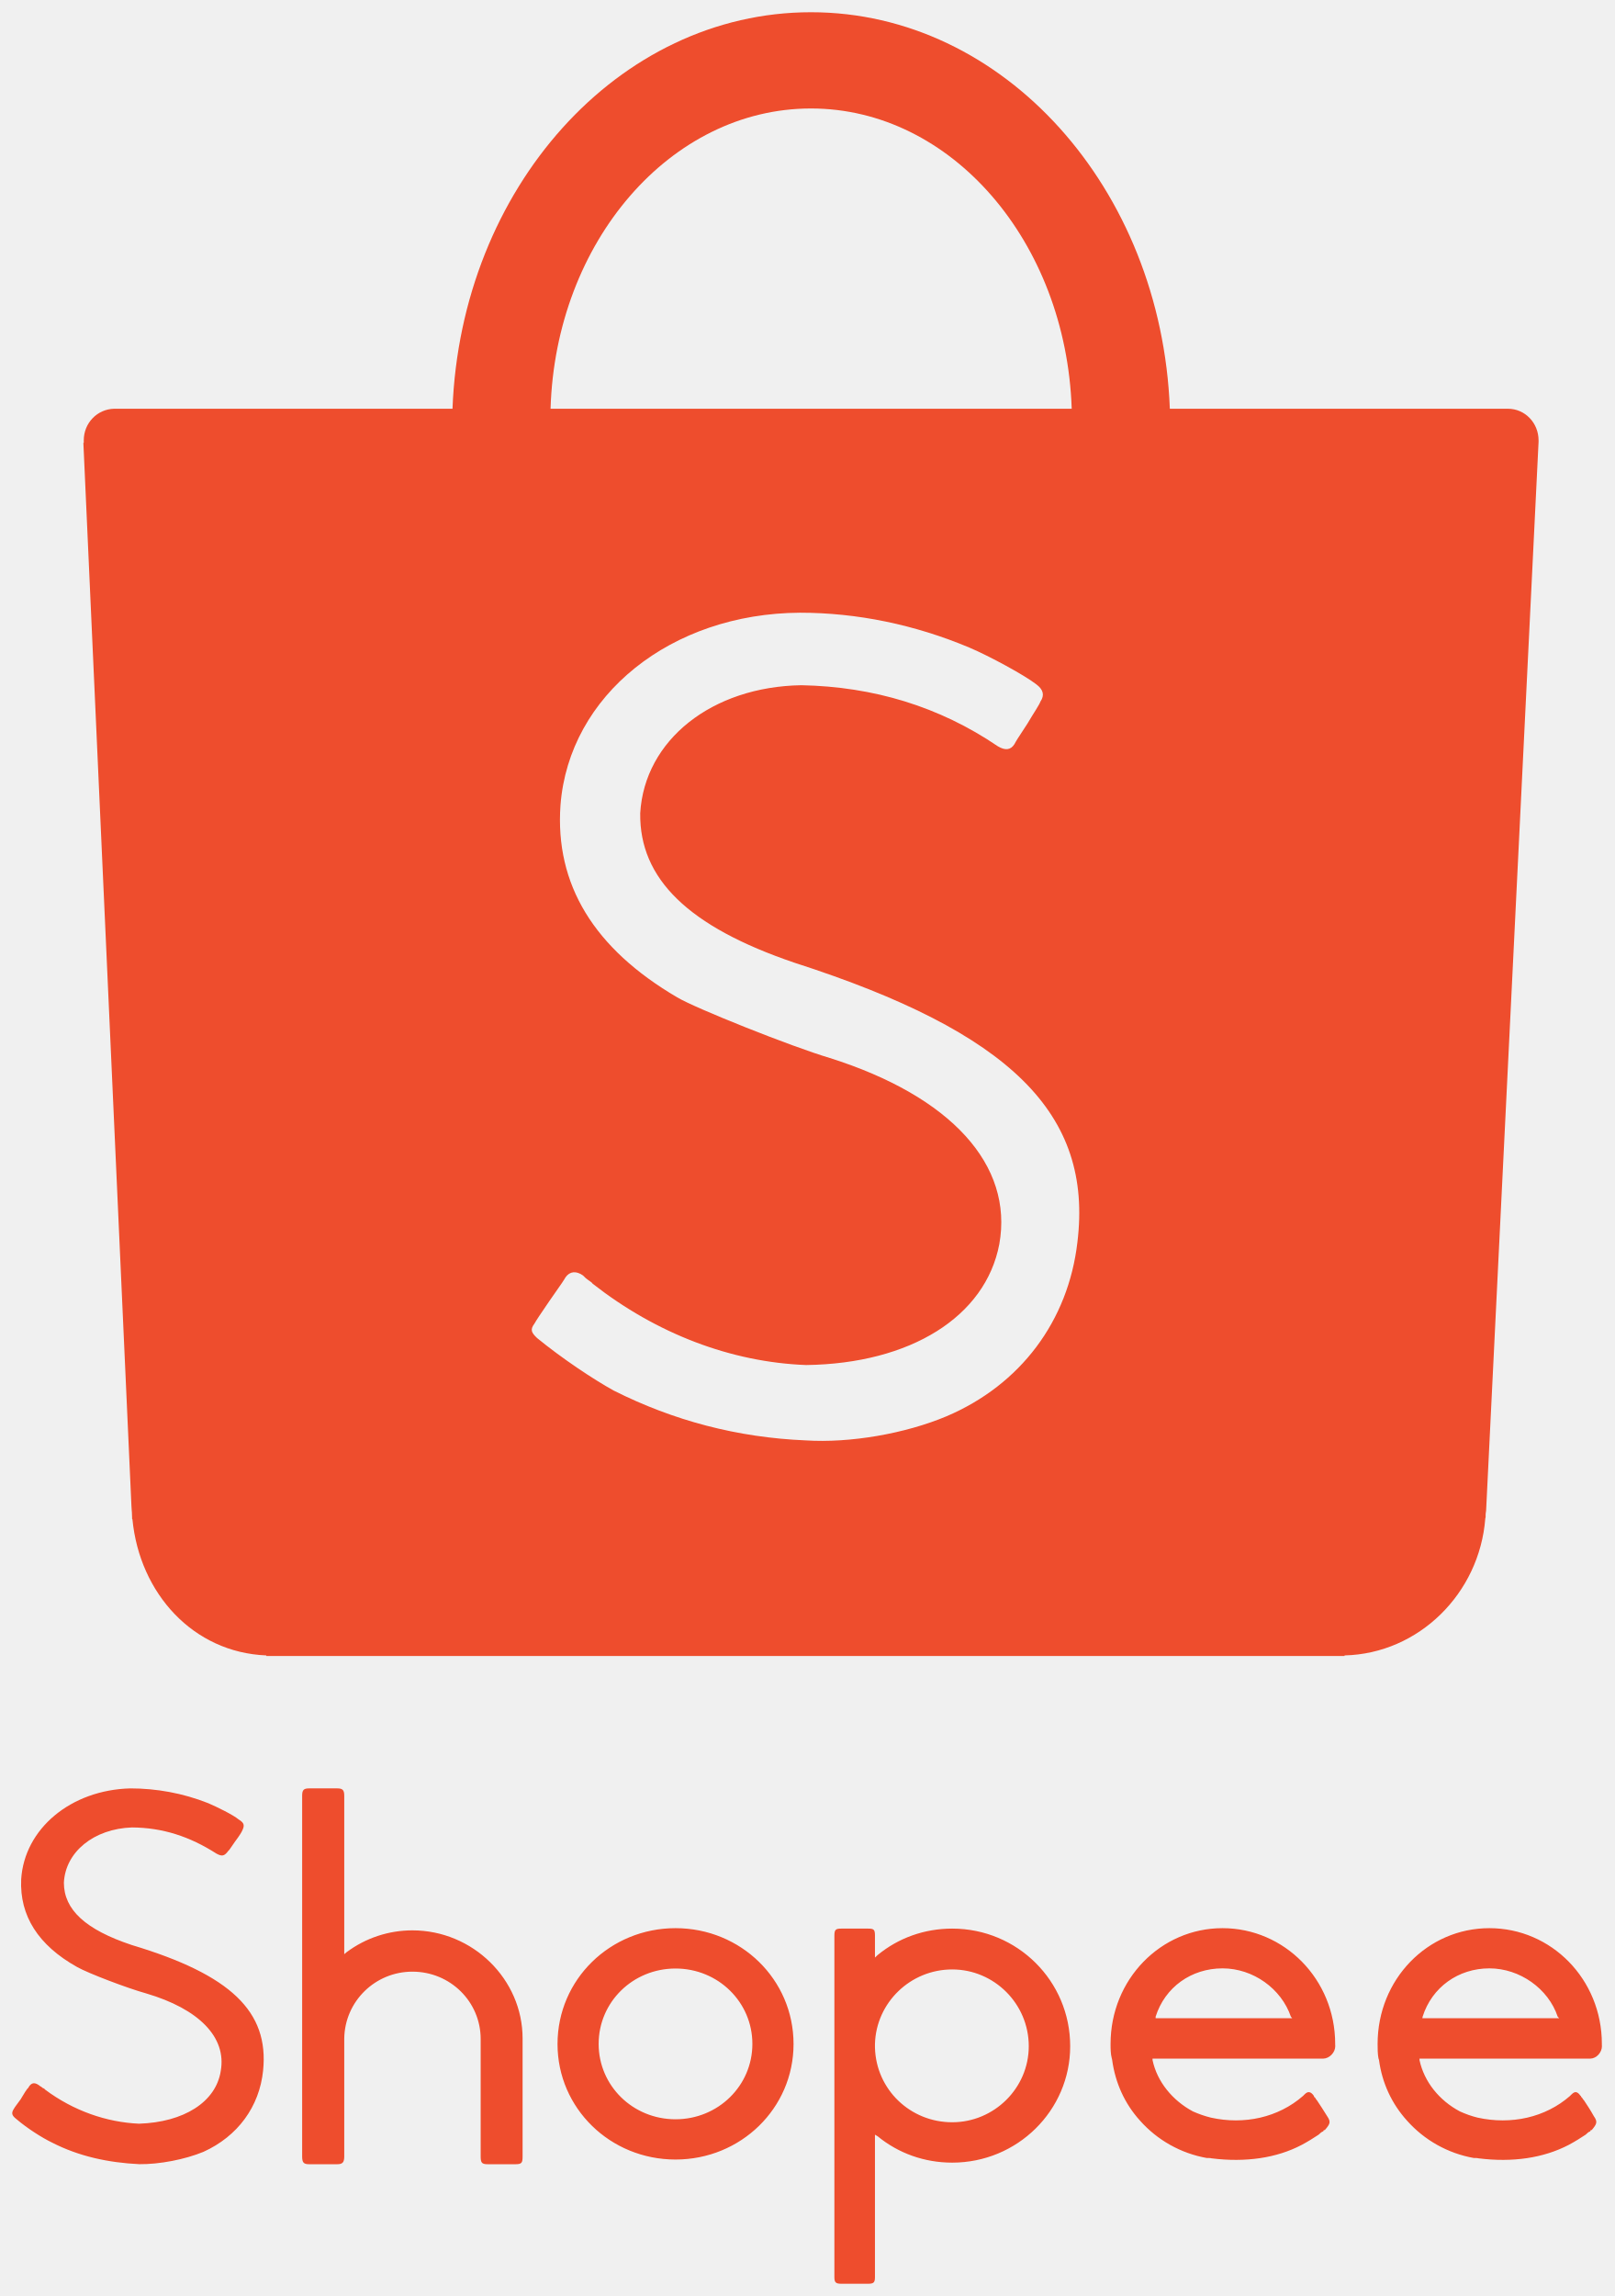
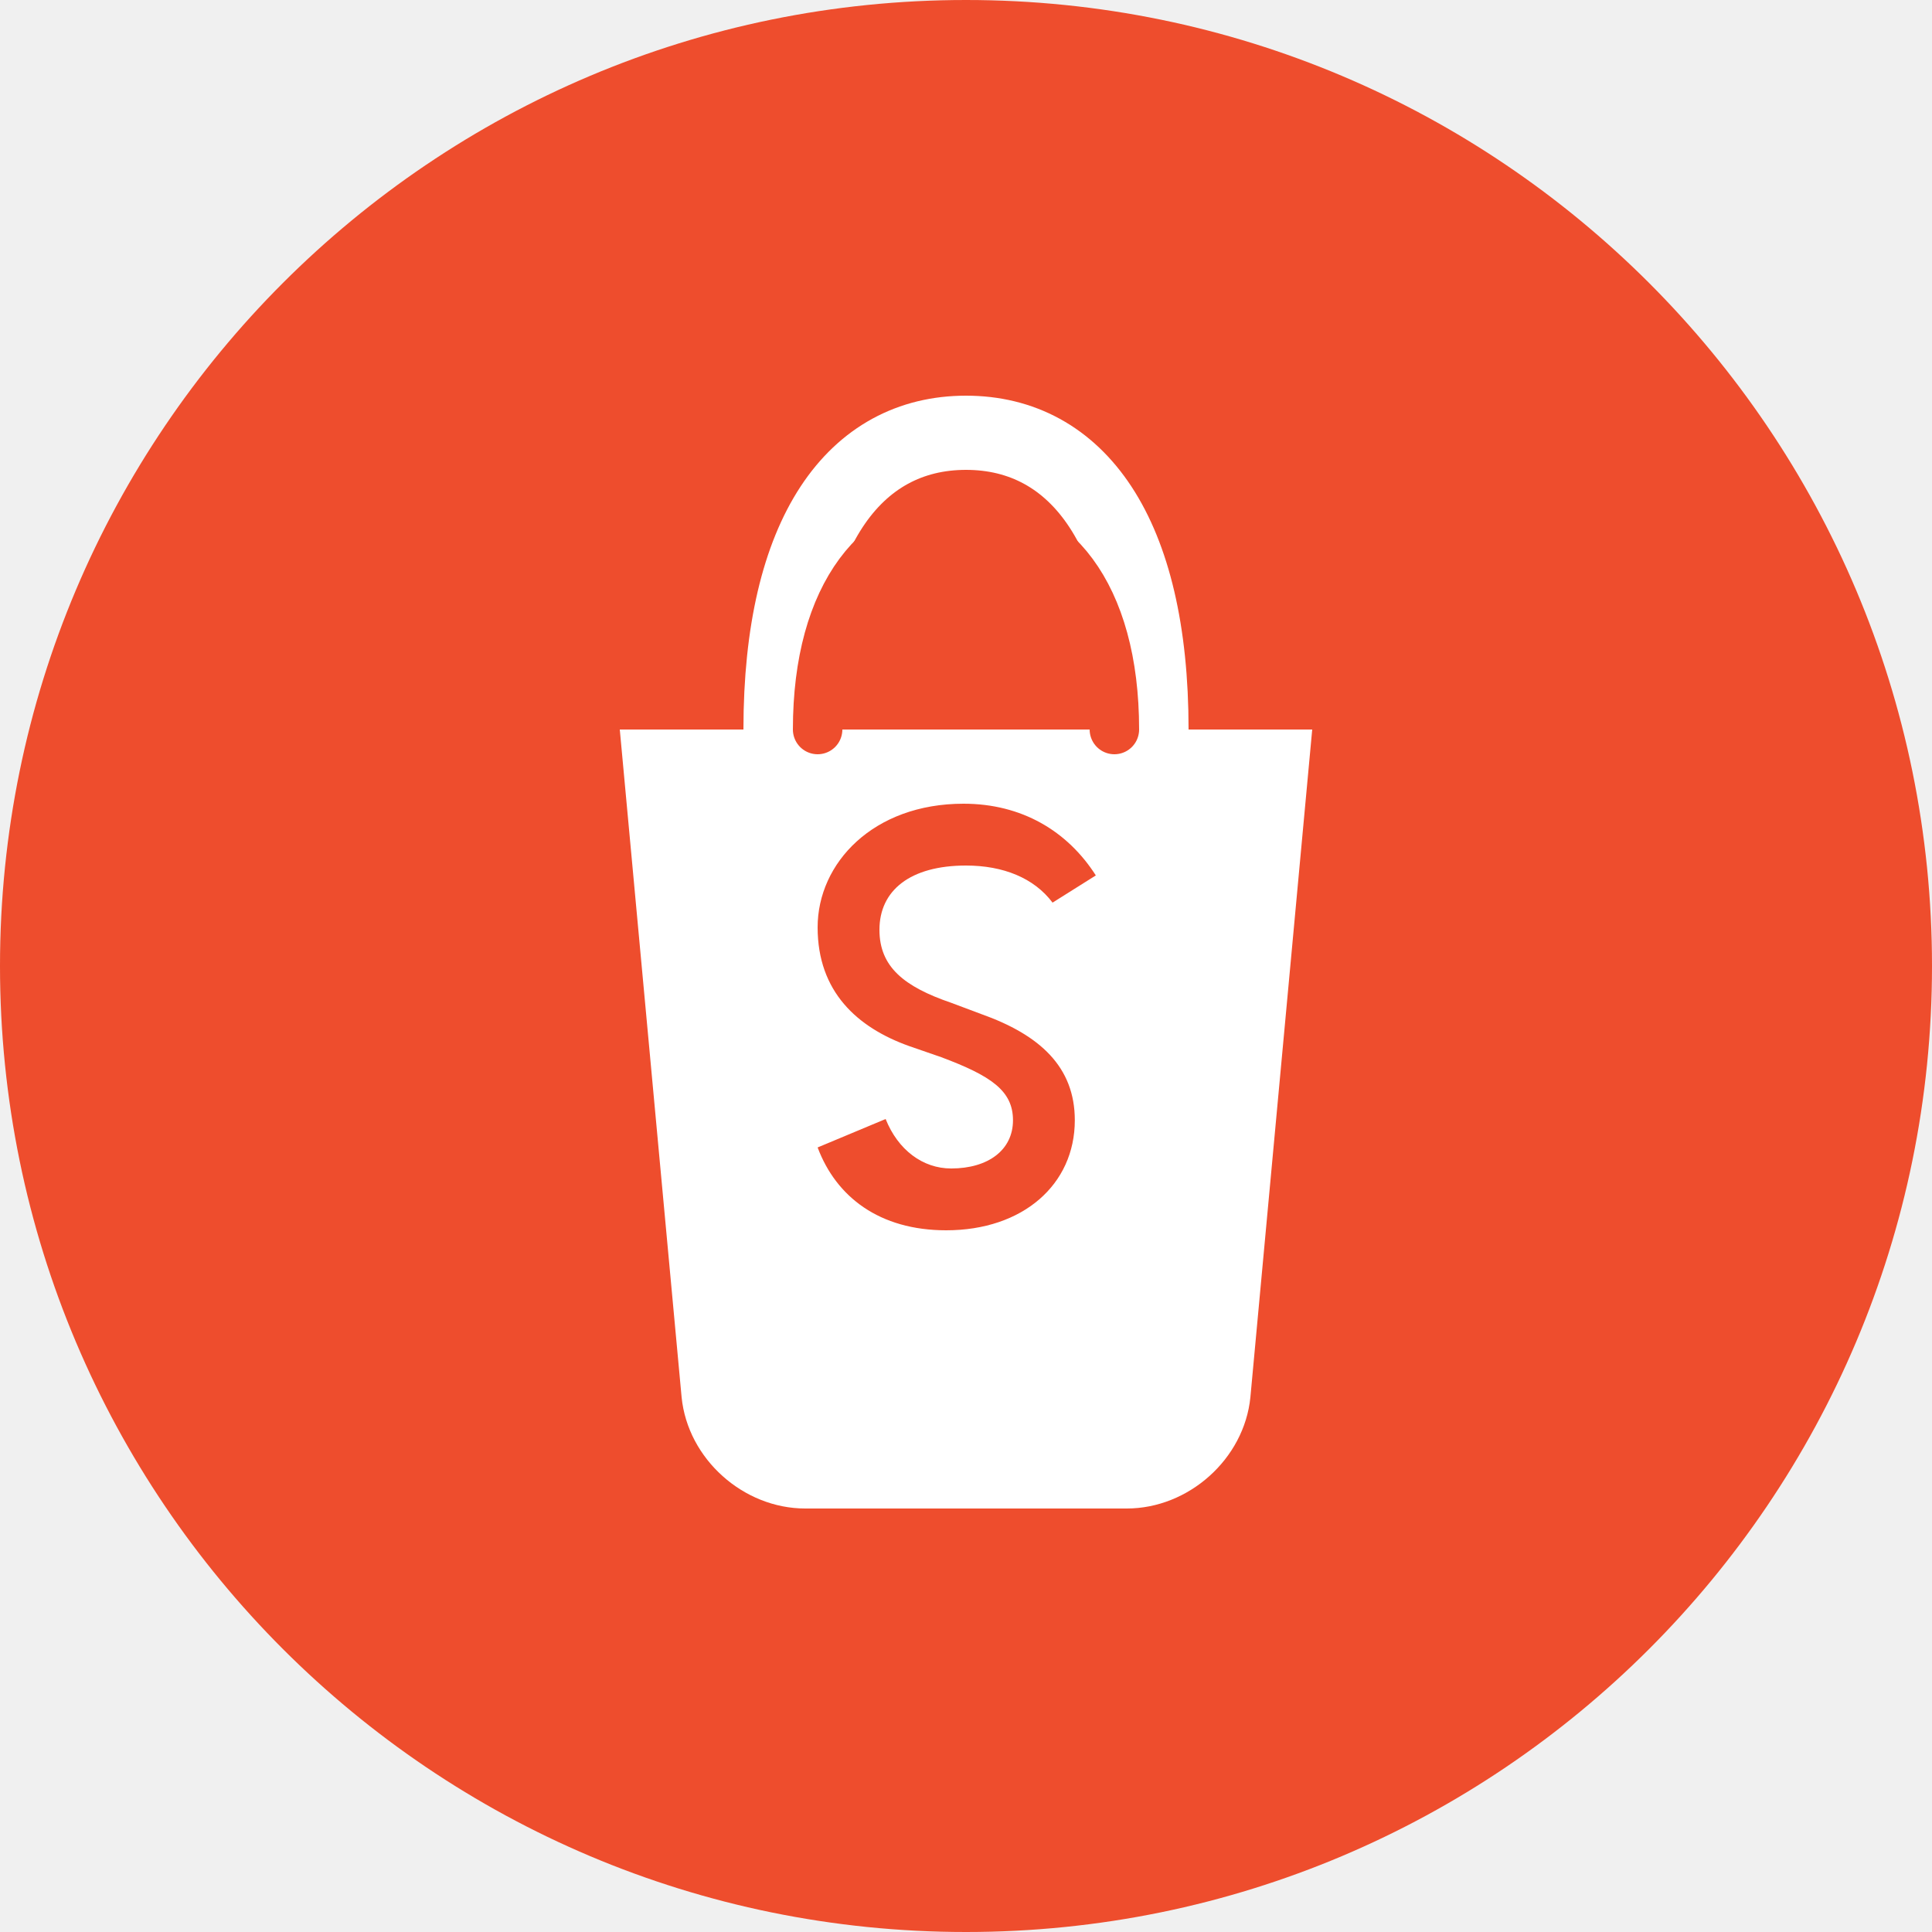
- <svg xmlns="http://www.w3.org/2000/svg" id="svg14" enable-background="new 0 0 260 371.41" height="375.41" viewBox="0 0 264 375.41" width="264">
-   <path id="path2" d="m174.212 201.122c-1.496 12.868-9.297 23.287-21.379 28.438-6.77 2.854-15.811 4.418-23.063 3.953-11.157-.465-21.616-3.229-31.378-8.137-3.377-1.859-8.581-5.344-12.551-8.598-.979-.93-1.143-1.395-.433-2.357.312-.564 1.009-1.596 2.438-3.686 2.179-3.081 2.412-3.488 2.644-3.883.697-1 1.759-1.091 2.869-.301.152.155.152.155.236.23.148.162.148.162.546.465.411.315.709.465.782.643 10.461 8.189 22.638 12.838 34.931 13.303 17.063-.23 29.325-7.902 31.584-19.758 2.326-12.903-7.843-24.167-27.729-30.448-6.265-1.859-22.031-8.156-24.942-9.908-13.629-7.983-20.026-18.461-19.096-31.455 1.395-17.958 18.078-31.324 39.163-31.441 9.359 0 18.793 1.951 27.743 5.716 3.228 1.373 8.989 4.494 10.905 5.986 1.15.852 1.395 1.781.686 2.822-.236.635-.93 1.581-2.128 3.609v0c-1.747 2.664-1.812 2.775-2.129 3.361-.622.978-1.511 1.056-2.695.356-9.566-6.506-20.356-9.762-32.145-9.994-14.643.232-25.653 8.96-26.362 20.919-.146 10.743 7.877 18.569 25.252 24.462 35.339 11.385 48.819 24.686 46.251 45.703m-43.576-185.385c22.96 0 41.717 21.785 42.646 49.095h-85.237c.82-27.31 19.632-49.095 42.591-49.095m119.001 54.269c0-2.85-2.206-5.174-5.021-5.174h-.184-55.101c-1.394-36.032-27.168-64.832-58.695-64.832-31.546 0-57.253 28.8-58.628 64.832h-55.332c-2.775.063-4.977 2.336-4.977 5.174 0 .164 0 .236 0 .4h-.063l7.859 173.798c0 .47.092.944.092 1.509 0 .11.015.144.015.351v.266l.058.092c1.183 12.117 9.937 21.777 21.901 22.25v.092h175.509c.092 0 .146 0 .237 0 .136 0 .136 0 .236 0h .364v-.092c12.134-.295 22.069-10.133 23.016-22.383v0l .053-.225c0-.115 0-.24 0-.351 0-.354.092-.579.092-.947l8.569-174.524v0c0-.064 0-.163 0-.236" fill="#ee4d2d" transform="translate(2.000313 2)" />
-   <path id="path7" d="m230.675 327.736c1.523-4.819 5.84-7.896 10.92-7.896 4.979 0 9.646 3.324 11.17 7.896l.248.259h-22.383zm27.174 6.861c.069 0 .069 0 .179 0 .071 0 .071 0 .071 0 1.016-.021 1.901-1.016 1.901-2.034 0-.133-.004-.248-.014-.258.004 0 .004 0 .004-.117 0-10.547-8.241-18.921-18.397-18.921-10.13 0-18.281 8.374-18.281 18.921 0 .811 0 1.614.147 2.406l.012.003.07.23c.499 3.714 2.056 7.128 4.595 9.926v0c2.795 3.134 6.602 5.327 10.918 6.094v0 0h .254c.254 0 .292 0 .508.053 5.586.704 10.623-.053 14.729-2.186 1.016-.54 2.031-1.173 2.791-1.681.256-.249.508-.484.764-.548 0-.209.13-.209.234-.209.848-1.016.994-1.337.33-2.29-.564-1.016-1.074-1.772-1.58-2.539-.256-.249-.296-.508-.508-.612 0-.145 0-.145-.004-.145-.024 0-.024 0-.054 0h-.012c-.53-.767-.946-.767-1.454-.259-.026 0-.256.259-.26.259-4.059 3.555-9.645 4.757-15.126 3.555-1.037-.259-1.909-.571-2.897-1.016-3.36-1.782-5.838-4.829-6.602-8.384v-.249h27.682zm-70.842-6.861c1.523-4.819 5.832-7.896 10.945-7.896 5.006 0 9.615 3.324 11.174 7.896l.223.259h-22.342zm27.219 6.861c.076 0 .076 0 .186 0 .016 0 .016 0 .016 0 1.016-.021 1.957-1.016 1.957-2.034 0-.133-.004-.248-.014-.258.002 0 .002 0 .002-.117 0-10.547-8.297-18.921-18.434-18.921-10.09 0-18.303 8.374-18.303 18.921 0 .811 0 1.614.207 2.406l.014.003.041.23c.508 3.714 2.031 7.128 4.57 9.926v0c2.785 3.134 6.602 5.327 10.91 6.094v0 0h .265c.243 0 .341 0 .503.053 5.586.704 10.664-.053 14.727-2.186 1.022-.54 2.031-1.173 2.791-1.681.256-.249.508-.484.764-.548 0-.209.186-.209.252-.209.886-1.016 1.014-1.337.366-2.29-.618-1.016-1.126-1.772-1.634-2.539-.254-.249-.258-.508-.508-.612 0-.145 0-.145 0-.145 0 0 0 0-.004 0h-.01c-.531-.767-1.002-.767-1.51-.259l-.258.259c-4.063 3.555-9.648 4.757-15.072 3.555-1.038-.259-1.936-.571-2.949-1.016-3.313-1.782-5.848-4.829-6.597-8.384l-.005-.249h27.727zm-60.489 10.405c-6.85 0-12.436-5.329-12.635-12.189v-.633c.199-6.724 5.785-12.164 12.635-12.164 6.863 0 12.521 5.613 12.521 12.55.001 6.85-5.657 12.436-12.521 12.436m0-31.664c-4.549 0-8.795 1.525-12.197 4.324l-.438.412v-3.543c0-1.016-.136-1.193-1.128-1.193h-4.35c-.983 0-1.158.178-1.158 1.193v55.761c0 .866.175 1.118 1.158 1.118h4.35c.971 0 1.128-.252 1.128-1.118v-23.259l.438.259c3.404 2.788 7.648 4.312 12.197 4.312 10.662 0 19.295-8.536 19.295-19.038 0-10.665-8.633-19.228-19.295-19.228m-45.253 31.176c-6.988 0-12.573-5.492-12.573-12.324 0-6.83 5.586-12.324 12.573-12.324 6.977 0 12.57 5.494 12.57 12.324.001 6.831-5.593 12.324-12.57 12.324m0-31.247c-10.665 0-19.299 8.374-19.299 18.947 0 10.508 8.634 18.884 19.299 18.884 10.664 0 19.303-8.376 19.303-18.884 0-10.573-8.639-18.947-19.303-18.947m-43.039.358c-3.83 0-7.619 1.223-10.765 3.574l-.377.321v-25.901c0-.953-.284-1.205-1.136-1.205h-4.606c-.891 0-1.144.252-1.144 1.205v58.973c0 1.012.254 1.271 1.144 1.271h4.606c.852 0 1.136-.303 1.136-1.271v-19.301c.097-6.05 5.047-10.913 11.143-10.913 6.208 0 11.169 4.923 11.169 11.02v19.194c0 1.012.176 1.271 1.145 1.271h4.571c1.015 0 1.14-.259 1.14-1.271v-19.303c-.001-9.648-8.126-17.664-18.026-17.664m-63.991 27.492l-.011.041c-.683.959-.987 1.305-1.123 1.563-.51.757-.429 1.152.373 1.772 1.788 1.523 4.194 3.047 5.783 3.813 4.443 2.28 9.209 3.298 14.304 3.55 3.279.037 7.464-.76 10.513-2.026 5.585-2.539 9.133-7.368 9.737-13.273.991-9.658-5.294-15.672-21.448-20.525l-.011-.003c-7.573-2.514-11.121-5.775-11.122-10.201.246-5.006 4.869-8.813 11.132-9.03 4.984.031 9.427 1.462 13.825 4.281.932.509 1.314.392 1.95-.473.091-.034.254-.292 1.127-1.559h.005c.769-1.024 1.023-1.524 1.026-1.524.533-1.016.505-1.431-.483-2.031-.914-.764-3.514-2.031-4.979-2.664-4.188-1.654-8.503-2.414-12.74-2.414-9.73.252-17.342 6.602-17.849 14.888-.264 5.935 2.781 10.753 9.132 14.308 1.779 1.016 8.257 3.479 11.303 4.323 8.633 2.539 13.193 7.167 12.204 12.695-.788 5.071-6.052 8.374-13.361 8.609-5.324-.235-10.717-2.106-15.35-5.563-.021-.003-.136-.221-.38-.259-.293-.249-.293-.249-.377-.265-.898-.751-1.512-.737-2.037.265-.118.001-.806 1.117-1.143 1.702" fill="#ee4d2d" transform="translate(2.000313 2)" />
+ <svg xmlns="http://www.w3.org/2000/svg" viewBox="0 0 100 100">
+   <circle cx="50" cy="50" r="50" fill="#EE4D2D" />
+   <g transform="translate(18, 16) scale(0.64)">
+     <path d="M35 34 C35 18 41 10 50 10 C59 10 65 18 65 34" stroke="#FFFFFF" stroke-width="6" stroke-linecap="round" fill="none" />
+     <path d="M22 34 L27 88 C27.5 93 32 97 37 97 L63 97 C68 97 72.5 93 73 88 L78 34 Z" fill="#FFFFFF" />
+     <path d="M38 34 C38 23 43 17 50 17 C57 17 62 23 62 34" stroke="#EE4D2D" stroke-width="4" stroke-linecap="round" fill="none" />
+     <path d="M57 48 C55.5 46 53 45 50 45 C45.5 45 43 47 43 50.2 C43 53.2 45 54.8 48.8 56.1 L51.2 57 C56 58.7 58.8 61.3 58.8 65.6 C58.8 70.8 54.6 74.5 48.4 74.5 C43 74.5 39.5 71.8 38 67.8 L43.5 65.5 C44.5 68 46.5 69.5 48.8 69.5 C51.8 69.5 53.8 68 53.8 65.6 C53.8 63.2 52 62 48 60.5 L45.4 59.6 C41.2 58.1 38 55.2 38 50 C38 44.8 42.5 40 49.8 40 C54.5 40 58.2 42.2 60.5 45.8 Z" fill="#EE4D2D" />
+   </g>
</svg>
